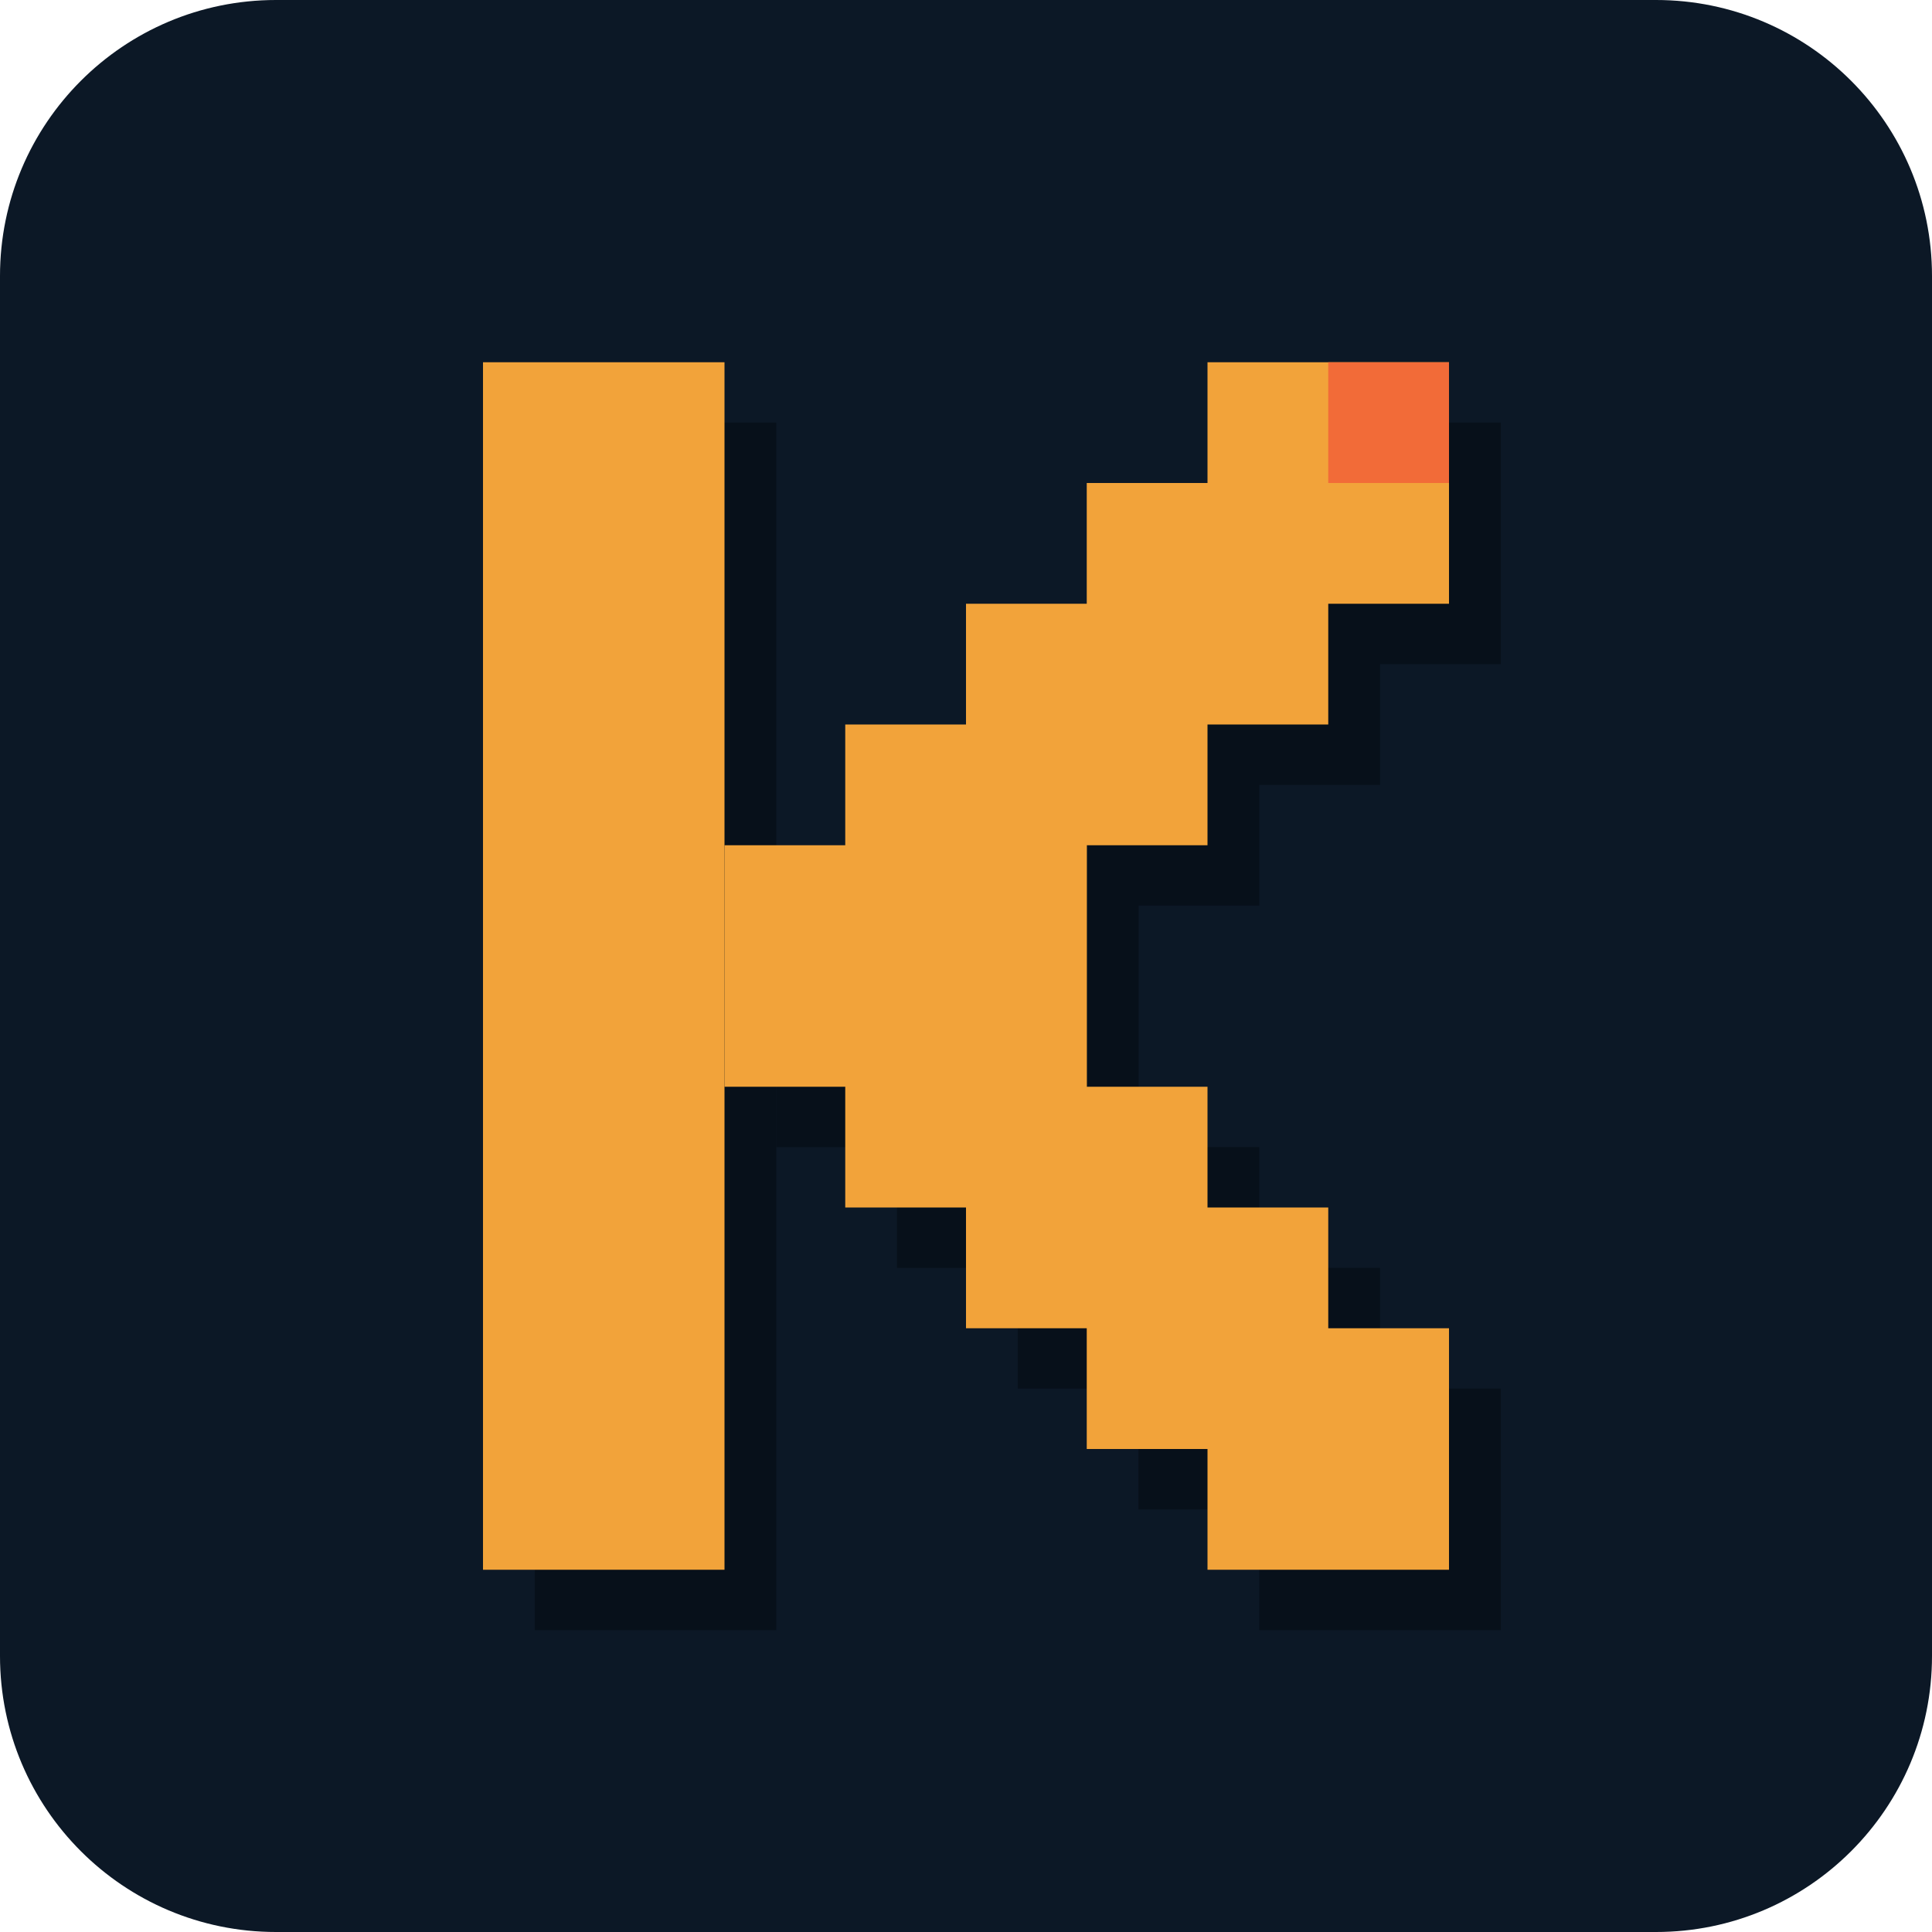
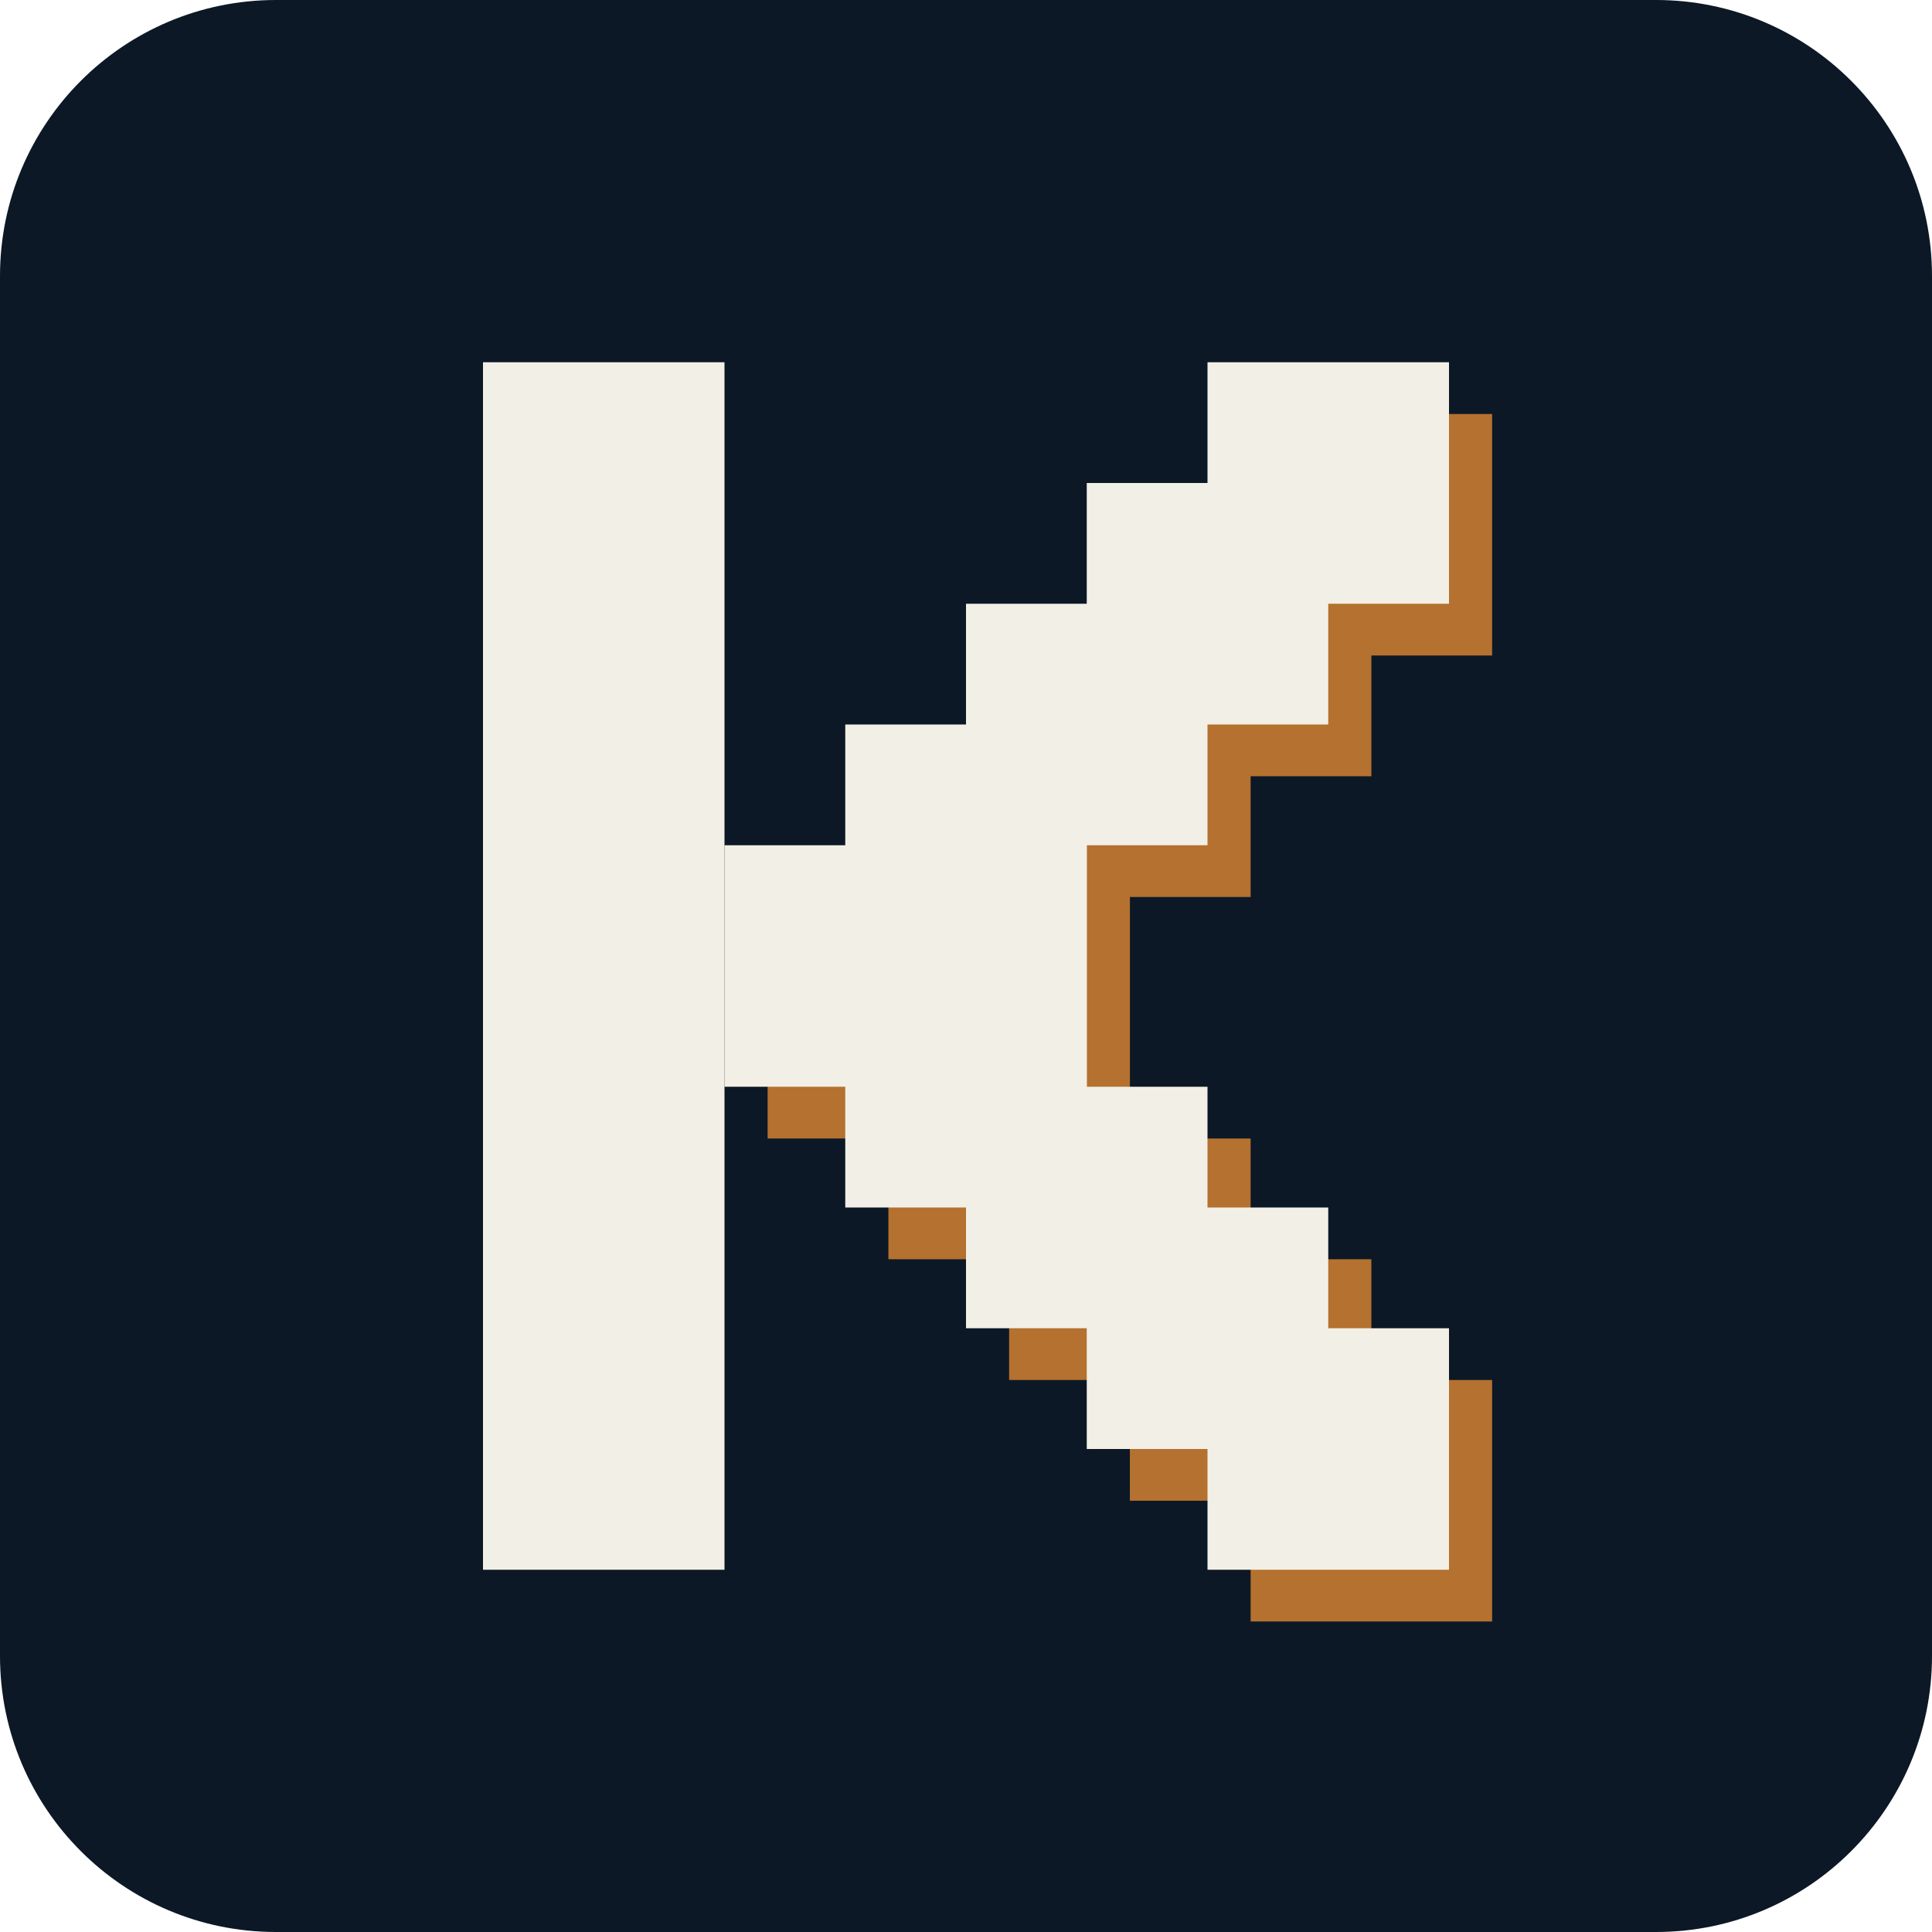
<svg xmlns="http://www.w3.org/2000/svg" viewBox="0 0 224 224" role="img" aria-labelledby="title desc">
  <rect width="224" height="224" rx="32" fill="#0c1826" />
  <defs>
    <g id="pixel-k">
      <rect x="56" y="42" width="28" height="140" />
      <rect x="140" y="42" width="28" height="28" />
      <rect x="126" y="56" width="28" height="28" />
      <rect x="112" y="70" width="28" height="28" />
      <rect x="98" y="84" width="28" height="28" />
      <rect x="84" y="98" width="42" height="28" />
      <rect x="98" y="112" width="28" height="28" />
      <rect x="112" y="126" width="28" height="28" />
      <rect x="126" y="140" width="28" height="28" />
      <rect x="140" y="154" width="28" height="28" />
    </g>
+     <g id="pixel-k-arms">
+       <rect x="140" y="42" width="28" height="28" />
+       <rect x="126" y="56" width="28" height="28" />
+       <rect x="112" y="70" width="28" height="28" />
+       <rect x="98" y="84" width="28" height="28" />
+       <rect x="84" y="98" width="42" height="28" />
+       <rect x="98" y="112" width="28" height="28" />
+       <rect x="112" y="126" width="28" height="28" />
+       <rect x="126" y="140" width="28" height="28" />
+       <rect x="140" y="154" width="28" height="28" />
+     </g>
  </defs>
-   <use href="#pixel-k" fill="#02060b" opacity="0.46" transform="translate(6 7)" />
-   <use href="#pixel-k" fill="#f2a33a" />
-   <rect x="154" y="42" width="14" height="14" fill="#f26b38" />
+   <use href="#pixel-k-arms" fill="#c77b30" opacity="0.9" transform="translate(5 6)" />
+   <use href="#pixel-k" fill="#f2efe6" />
</svg>
